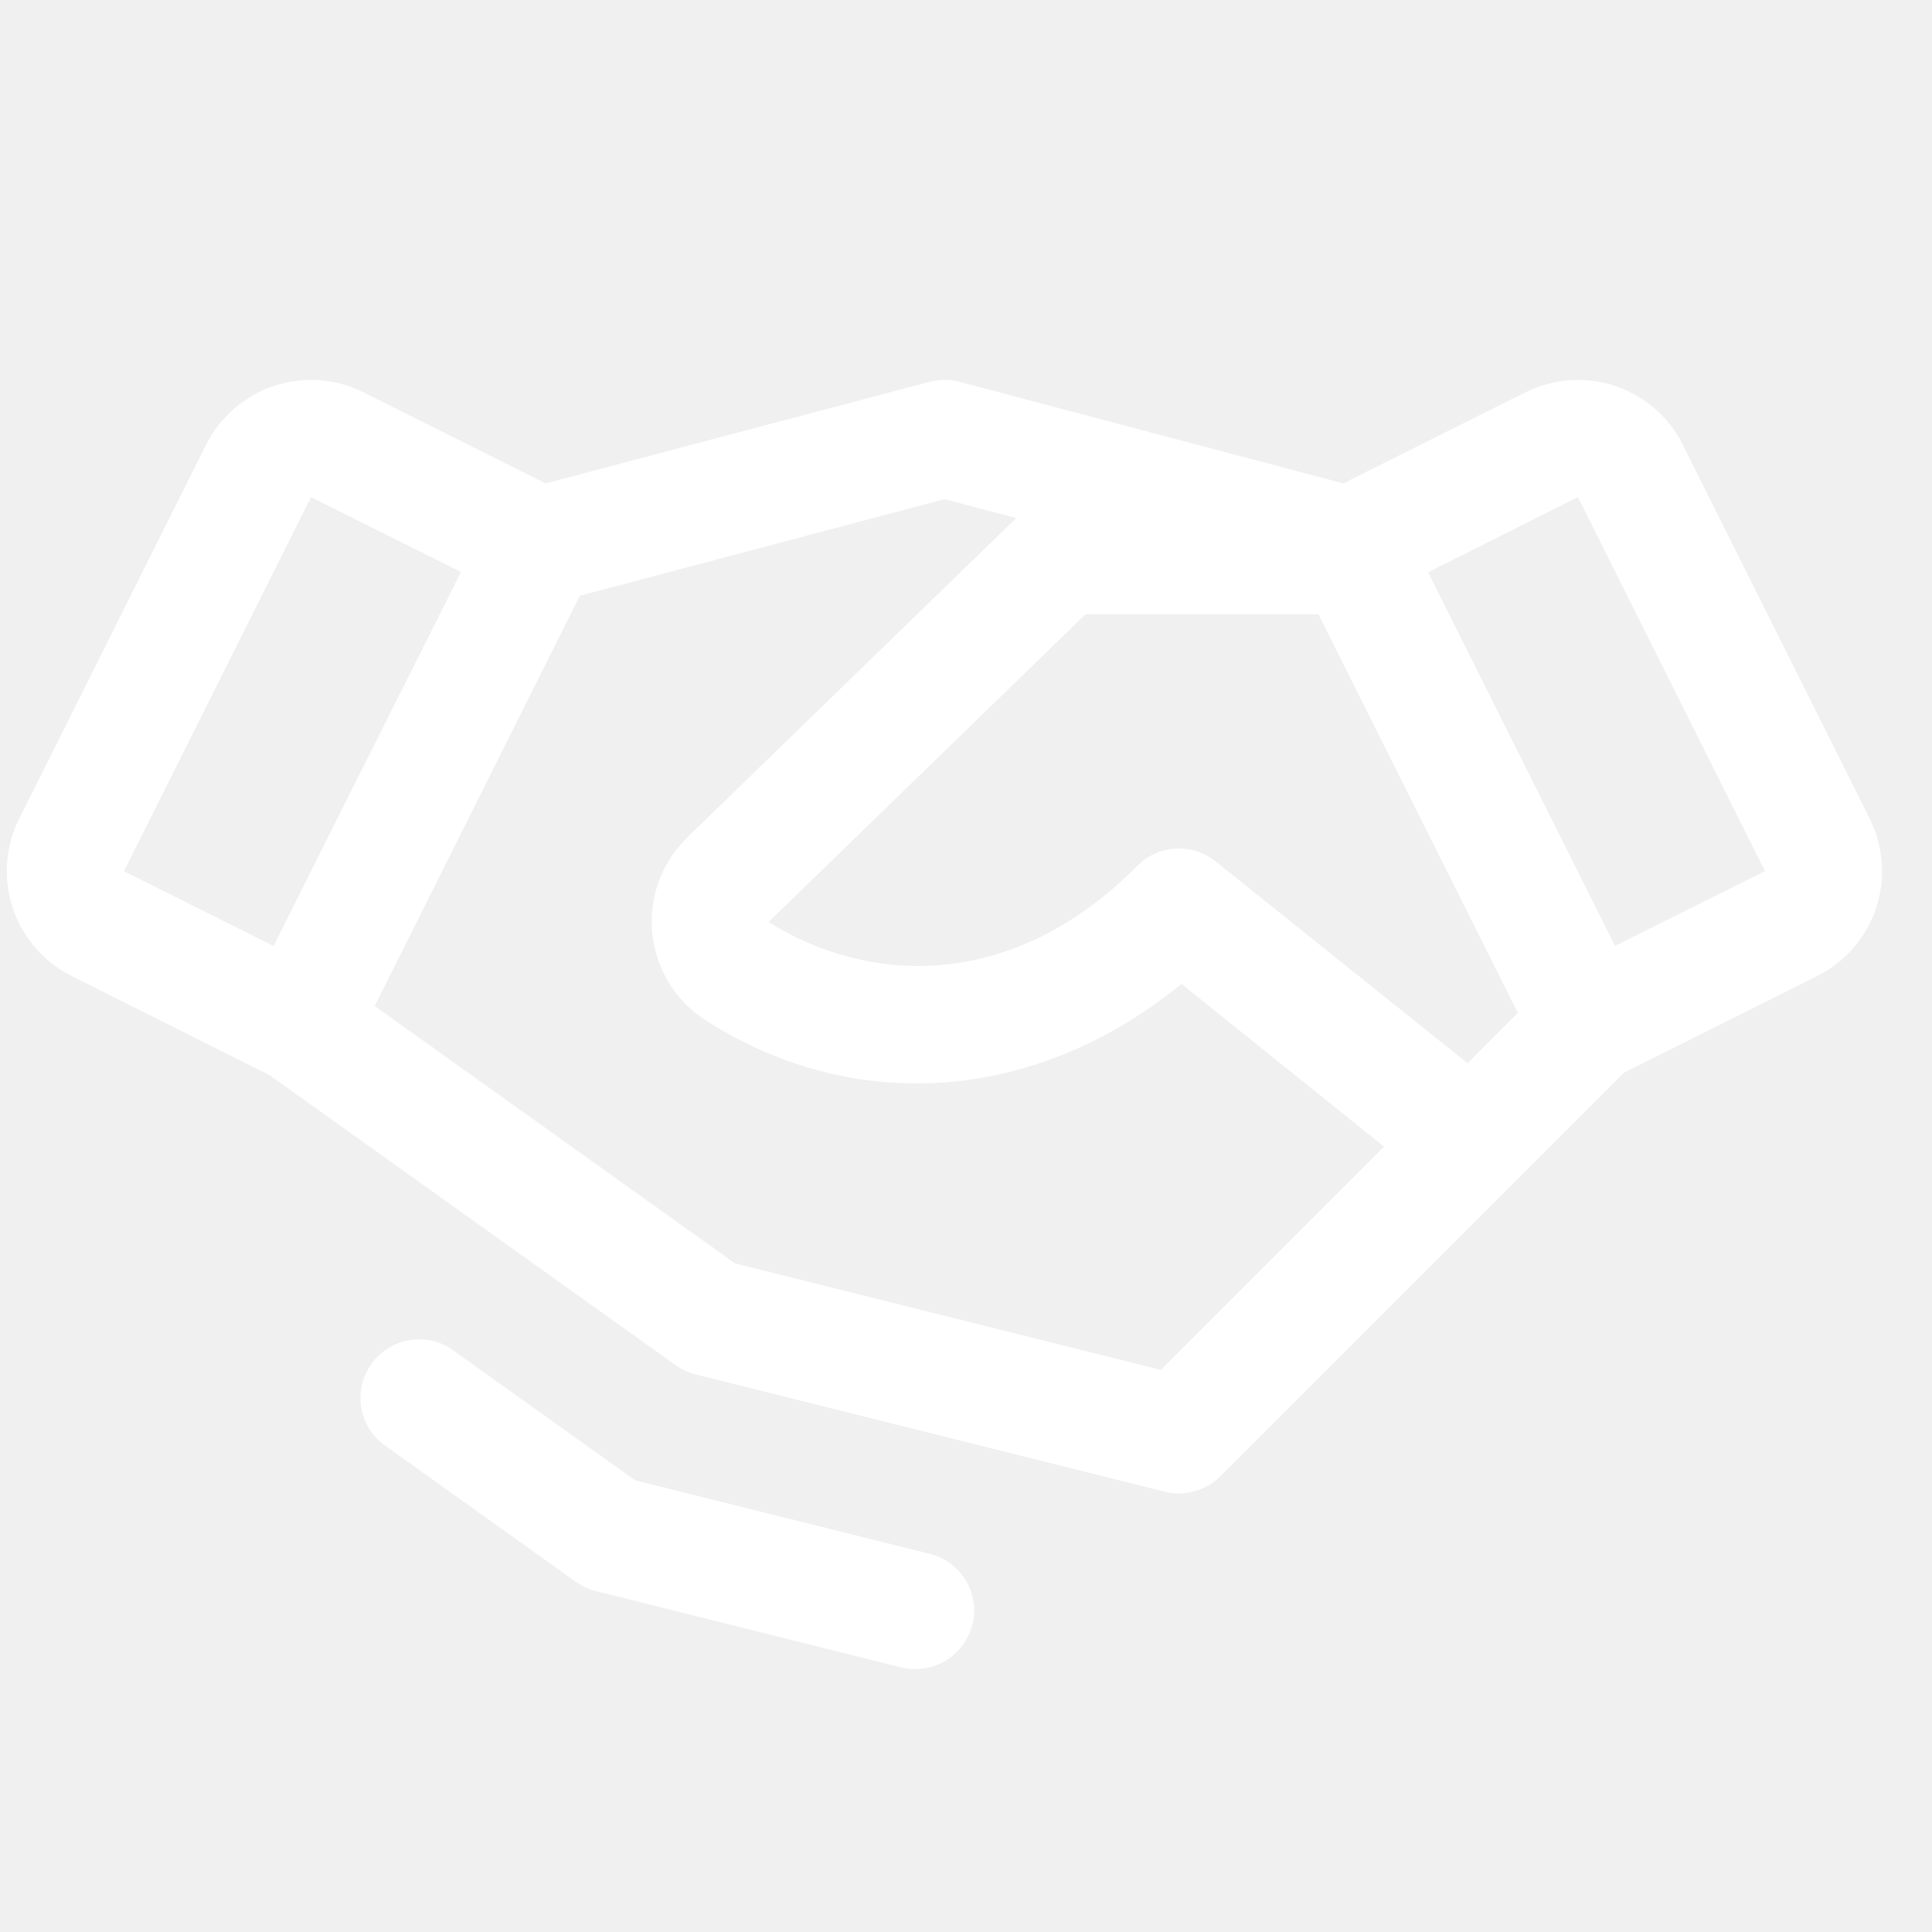
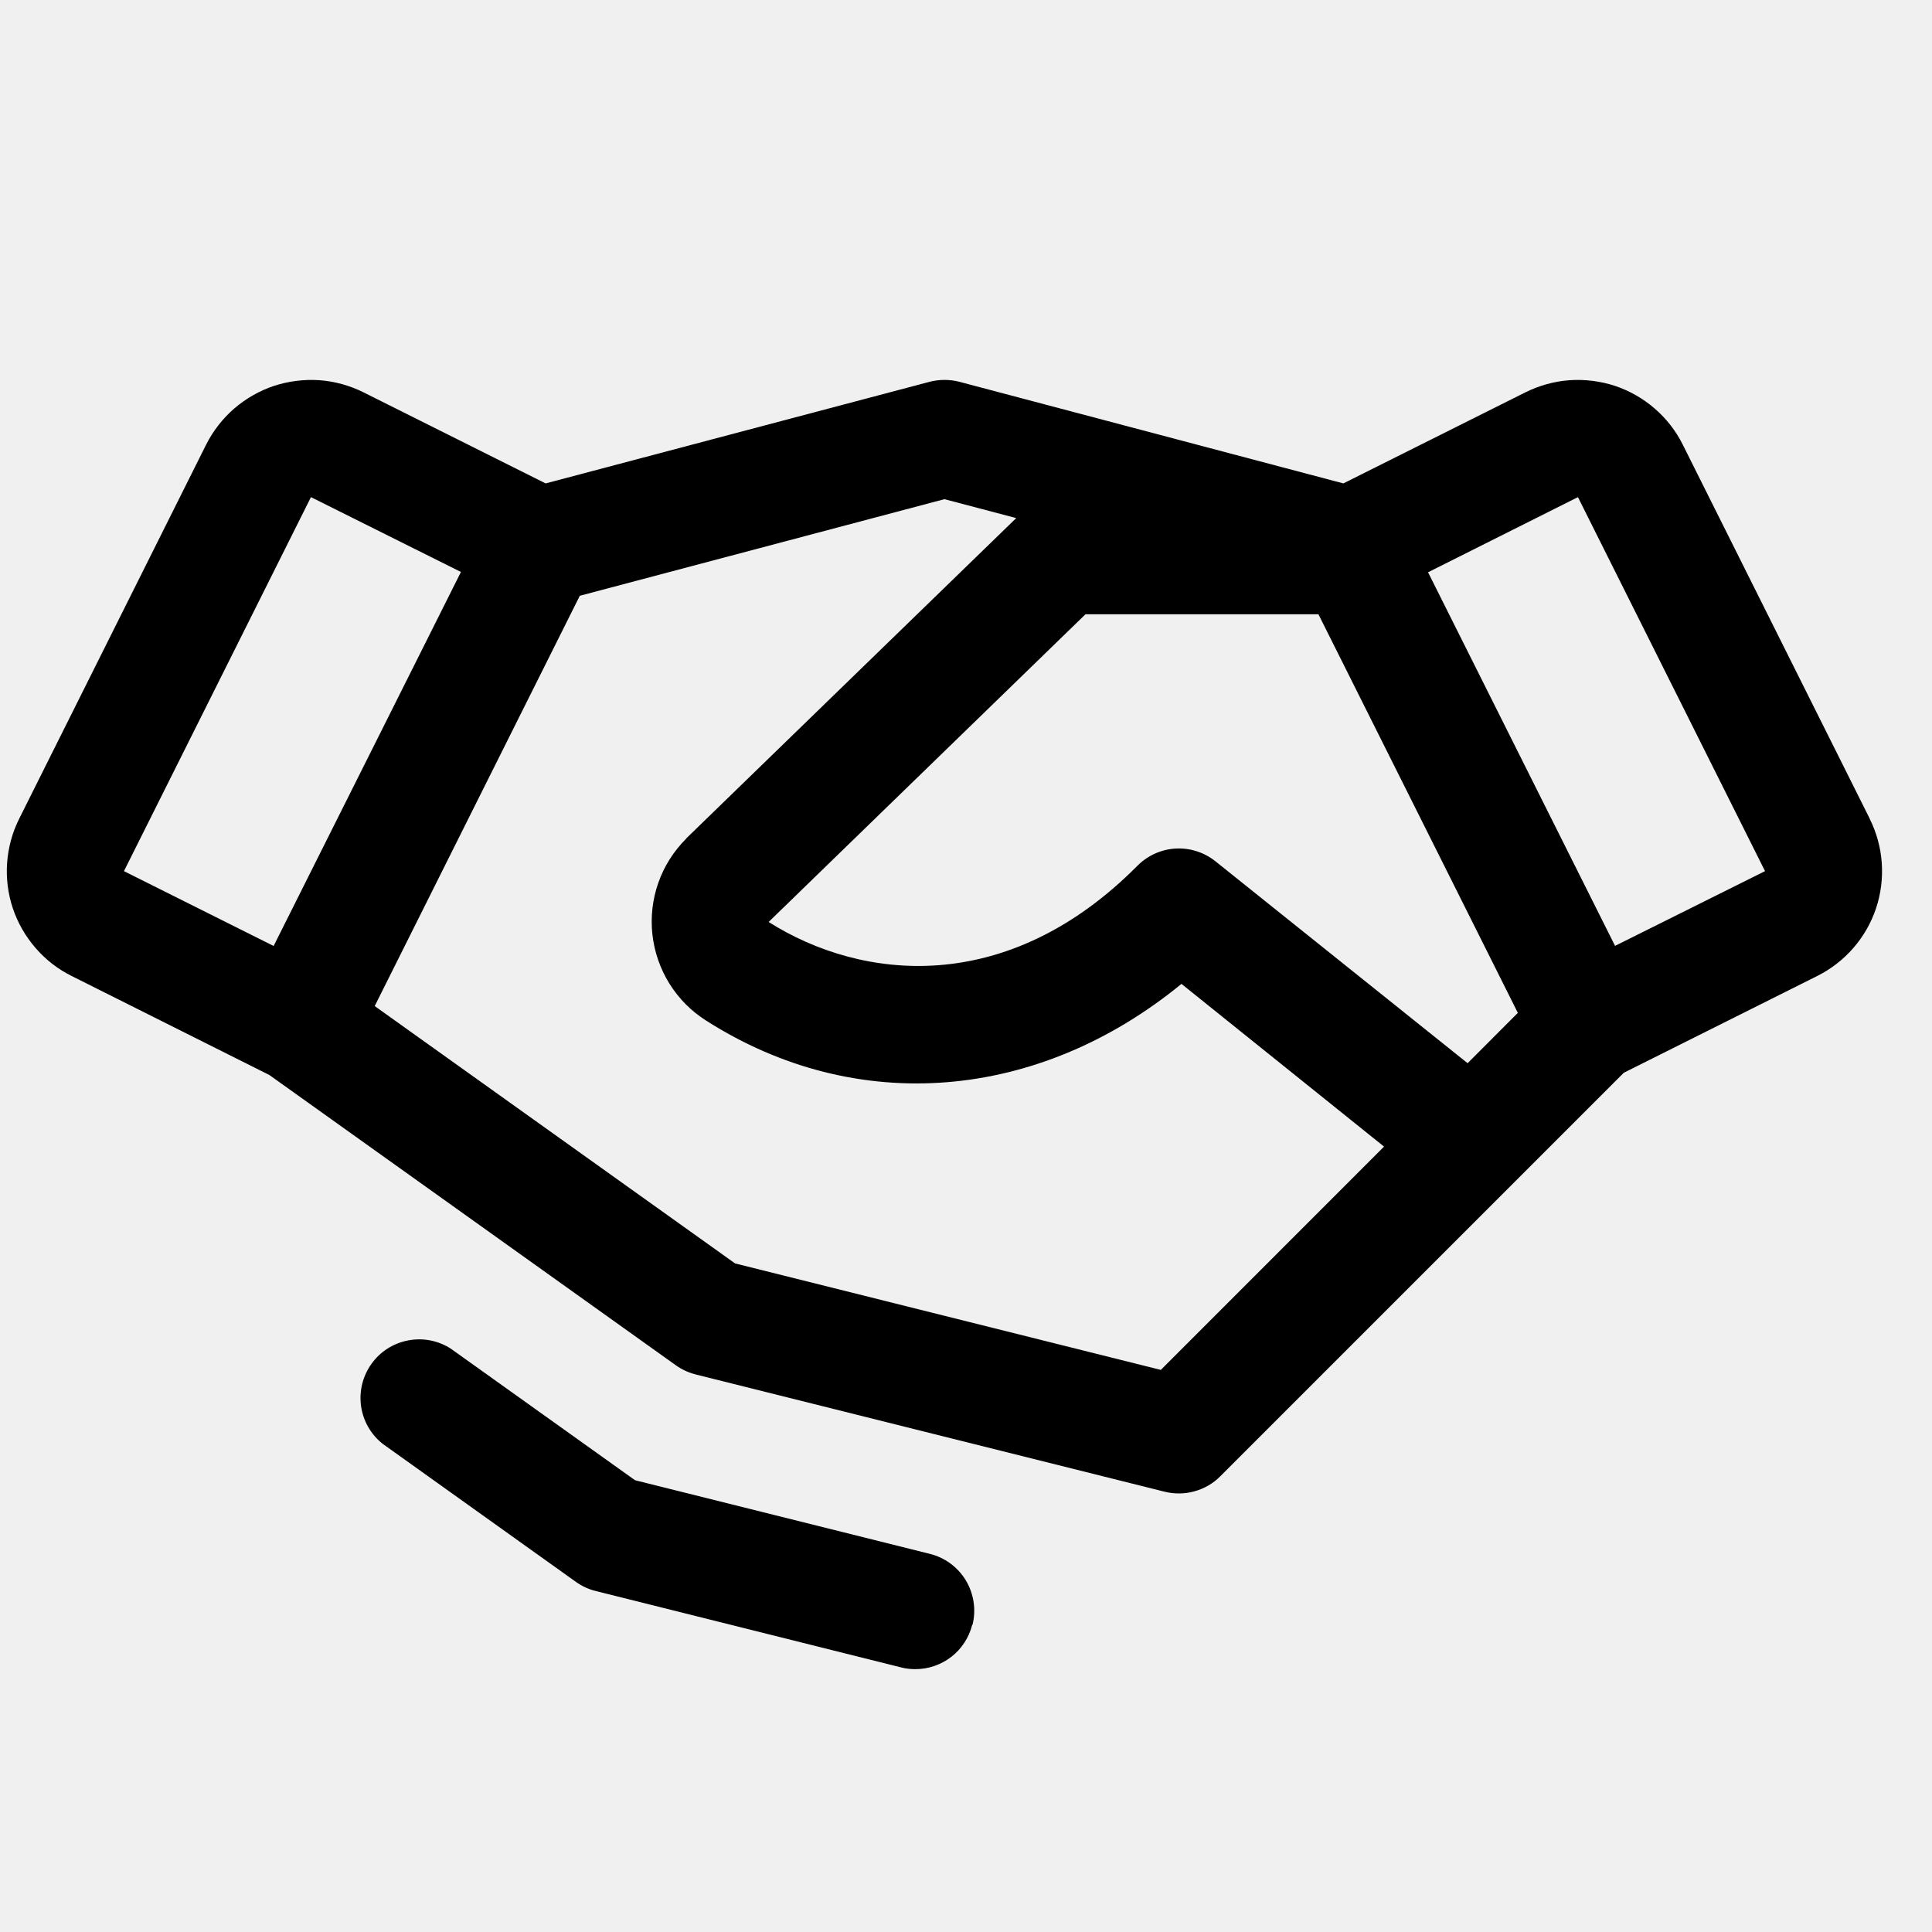
<svg xmlns="http://www.w3.org/2000/svg" width="19" height="19" viewBox="0 0 19 19" fill="none">
-   <path d="M18.388 8.052L16.549 4.373C16.482 4.238 16.388 4.117 16.273 4.018C16.159 3.919 16.026 3.843 15.883 3.795C15.739 3.748 15.587 3.729 15.436 3.739C15.285 3.75 15.138 3.791 15.002 3.858L13.211 4.754L9.436 3.755C9.339 3.73 9.238 3.73 9.141 3.755L5.366 4.754L3.574 3.858C3.439 3.791 3.292 3.75 3.141 3.739C2.99 3.729 2.838 3.748 2.694 3.795C2.551 3.843 2.418 3.919 2.303 4.018C2.189 4.117 2.095 4.238 2.027 4.373L0.189 8.051C0.121 8.187 0.081 8.334 0.07 8.485C0.059 8.636 0.078 8.788 0.126 8.932C0.174 9.075 0.25 9.208 0.349 9.322C0.448 9.437 0.569 9.531 0.704 9.598L2.649 10.572L6.647 13.427C6.706 13.469 6.772 13.499 6.842 13.517L11.453 14.67C11.55 14.694 11.651 14.693 11.747 14.666C11.843 14.64 11.931 14.589 12.001 14.518L15.969 10.55L17.872 9.598C18.145 9.461 18.353 9.222 18.45 8.932C18.546 8.642 18.524 8.325 18.387 8.052H18.388ZM14.433 10.456L11.954 8.471C11.843 8.382 11.703 8.337 11.561 8.345C11.419 8.353 11.285 8.414 11.185 8.515C9.902 9.807 8.471 9.644 7.559 9.067L10.675 6.041H12.966L14.927 9.961L14.433 10.456ZM3.058 4.889L4.533 5.625L2.691 9.303L1.219 8.567L3.058 4.889ZM11.416 13.472L7.229 12.425L3.685 9.894L5.702 5.859L9.288 4.909L9.994 5.095L6.752 8.242L6.747 8.249C6.625 8.371 6.531 8.519 6.474 8.682C6.417 8.844 6.397 9.018 6.416 9.19C6.435 9.361 6.492 9.526 6.583 9.673C6.674 9.819 6.797 9.944 6.943 10.036C8.424 10.982 10.211 10.829 11.619 9.676L13.611 11.276L11.416 13.472ZM15.883 9.302L14.044 5.628L15.518 4.889L17.358 8.567L15.883 9.302ZM9.561 15.979C9.53 16.103 9.458 16.214 9.357 16.293C9.255 16.372 9.131 16.415 9.002 16.415C8.955 16.415 8.908 16.41 8.862 16.398L5.86 15.647C5.789 15.63 5.723 15.599 5.664 15.557L3.766 14.201C3.649 14.11 3.572 13.976 3.551 13.83C3.53 13.683 3.567 13.533 3.653 13.413C3.739 13.292 3.869 13.209 4.015 13.182C4.161 13.154 4.312 13.184 4.436 13.265L6.245 14.557L9.144 15.281C9.293 15.318 9.42 15.412 9.499 15.543C9.577 15.674 9.601 15.831 9.564 15.979L9.561 15.979Z" fill="white" />
+   <path d="M18.388 8.052L16.549 4.373C16.482 4.238 16.388 4.117 16.273 4.018C16.159 3.919 16.026 3.843 15.883 3.795C15.739 3.748 15.587 3.729 15.436 3.739C15.285 3.75 15.138 3.791 15.002 3.858L13.211 4.754L9.436 3.755C9.339 3.73 9.238 3.73 9.141 3.755L5.366 4.754L3.574 3.858C3.439 3.791 3.292 3.75 3.141 3.739C2.99 3.729 2.838 3.748 2.694 3.795C2.551 3.843 2.418 3.919 2.303 4.018C2.189 4.117 2.095 4.238 2.027 4.373L0.189 8.051C0.121 8.187 0.081 8.334 0.07 8.485C0.059 8.636 0.078 8.788 0.126 8.932C0.174 9.075 0.25 9.208 0.349 9.322C0.448 9.437 0.569 9.531 0.704 9.598L2.649 10.572L6.647 13.427C6.706 13.469 6.772 13.499 6.842 13.517L11.453 14.67C11.55 14.694 11.651 14.693 11.747 14.666C11.843 14.64 11.931 14.589 12.001 14.518L15.969 10.55L17.872 9.598C18.145 9.461 18.353 9.222 18.45 8.932C18.546 8.642 18.524 8.325 18.387 8.052H18.388ZM14.433 10.456L11.954 8.471C11.843 8.382 11.703 8.337 11.561 8.345C11.419 8.353 11.285 8.414 11.185 8.515C9.902 9.807 8.471 9.644 7.559 9.067L10.675 6.041H12.966L14.927 9.961L14.433 10.456ZM3.058 4.889L4.533 5.625L2.691 9.303L1.219 8.567L3.058 4.889ZM11.416 13.472L7.229 12.425L3.685 9.894L5.702 5.859L9.288 4.909L9.994 5.095L6.752 8.242L6.747 8.249C6.625 8.371 6.531 8.519 6.474 8.682C6.417 8.844 6.397 9.018 6.416 9.19C6.435 9.361 6.492 9.526 6.583 9.673C6.674 9.819 6.797 9.944 6.943 10.036C8.424 10.982 10.211 10.829 11.619 9.676L13.611 11.276L11.416 13.472ZM15.883 9.302L14.044 5.628L15.518 4.889L17.358 8.567L15.883 9.302ZM9.561 15.979C9.53 16.103 9.458 16.214 9.357 16.293C9.255 16.372 9.131 16.415 9.002 16.415C8.955 16.415 8.908 16.41 8.862 16.398L5.86 15.647C5.789 15.63 5.723 15.599 5.664 15.557L3.766 14.201C3.649 14.11 3.572 13.976 3.551 13.83C3.53 13.683 3.567 13.533 3.653 13.413C3.739 13.292 3.869 13.209 4.015 13.182C4.161 13.154 4.312 13.184 4.436 13.265L6.245 14.557L9.144 15.281C9.293 15.318 9.42 15.412 9.499 15.543C9.577 15.674 9.601 15.831 9.564 15.979L9.561 15.979Z" fill="currentColor" />
</svg>
